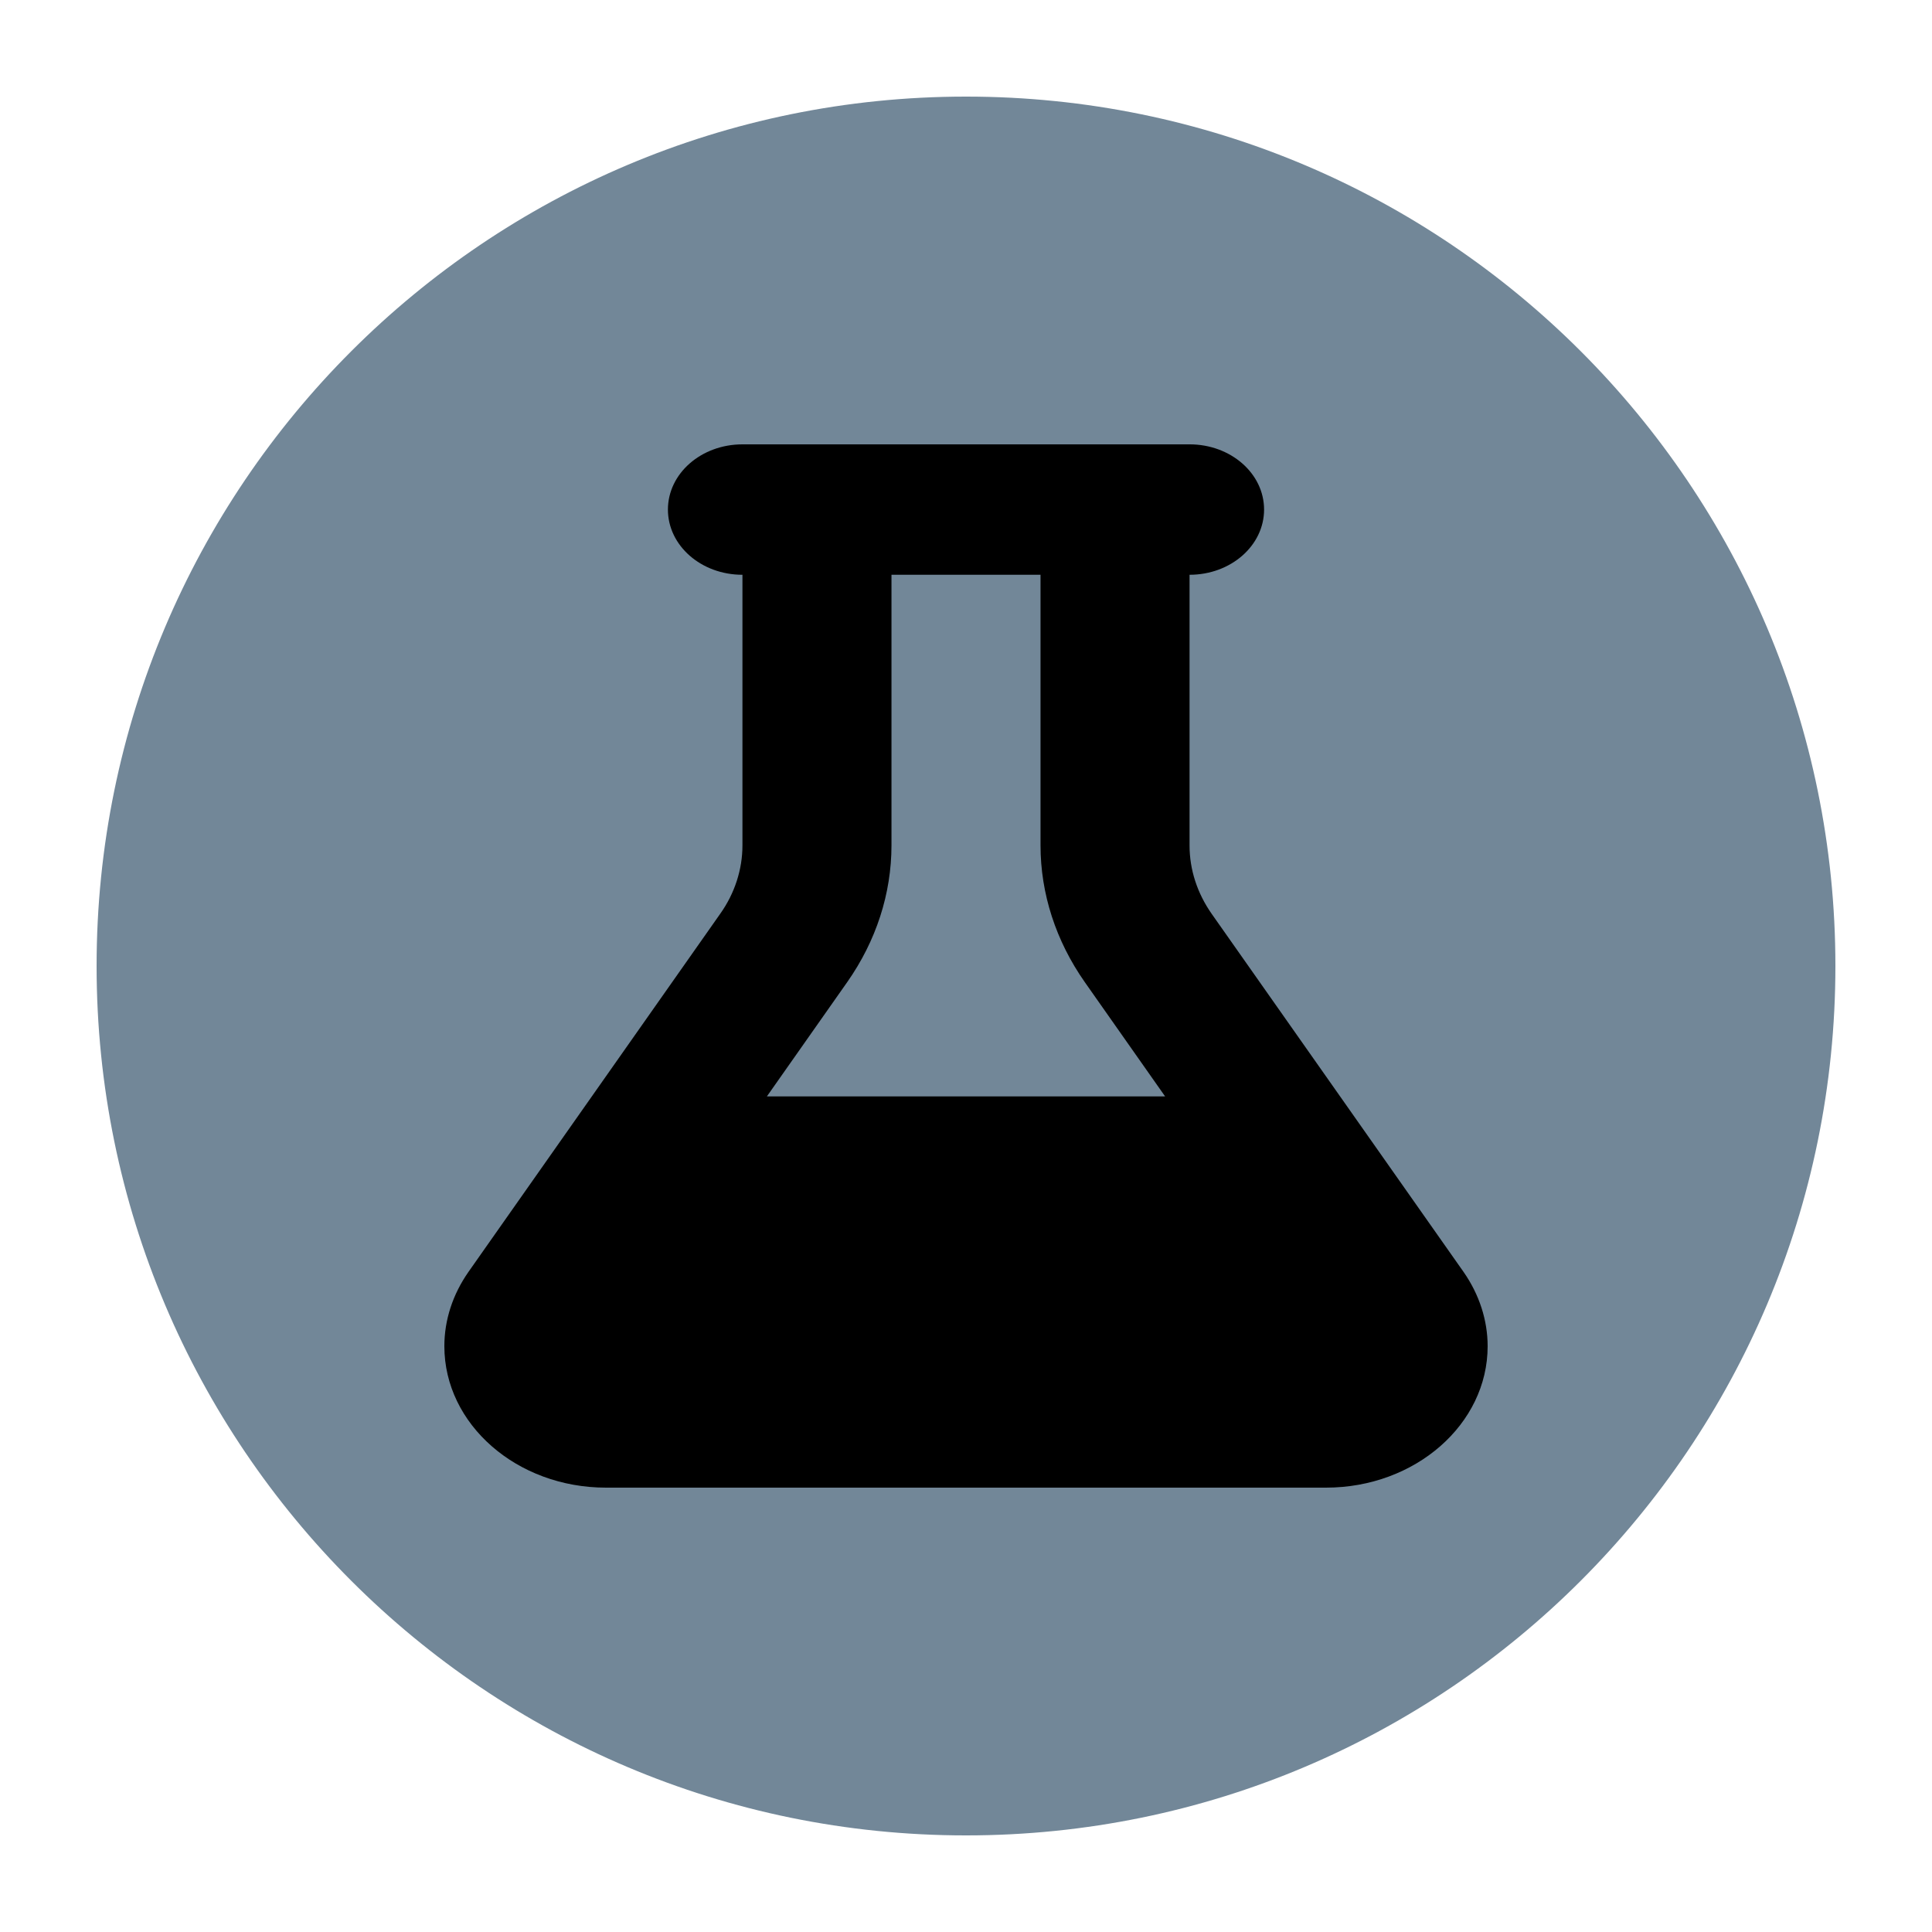
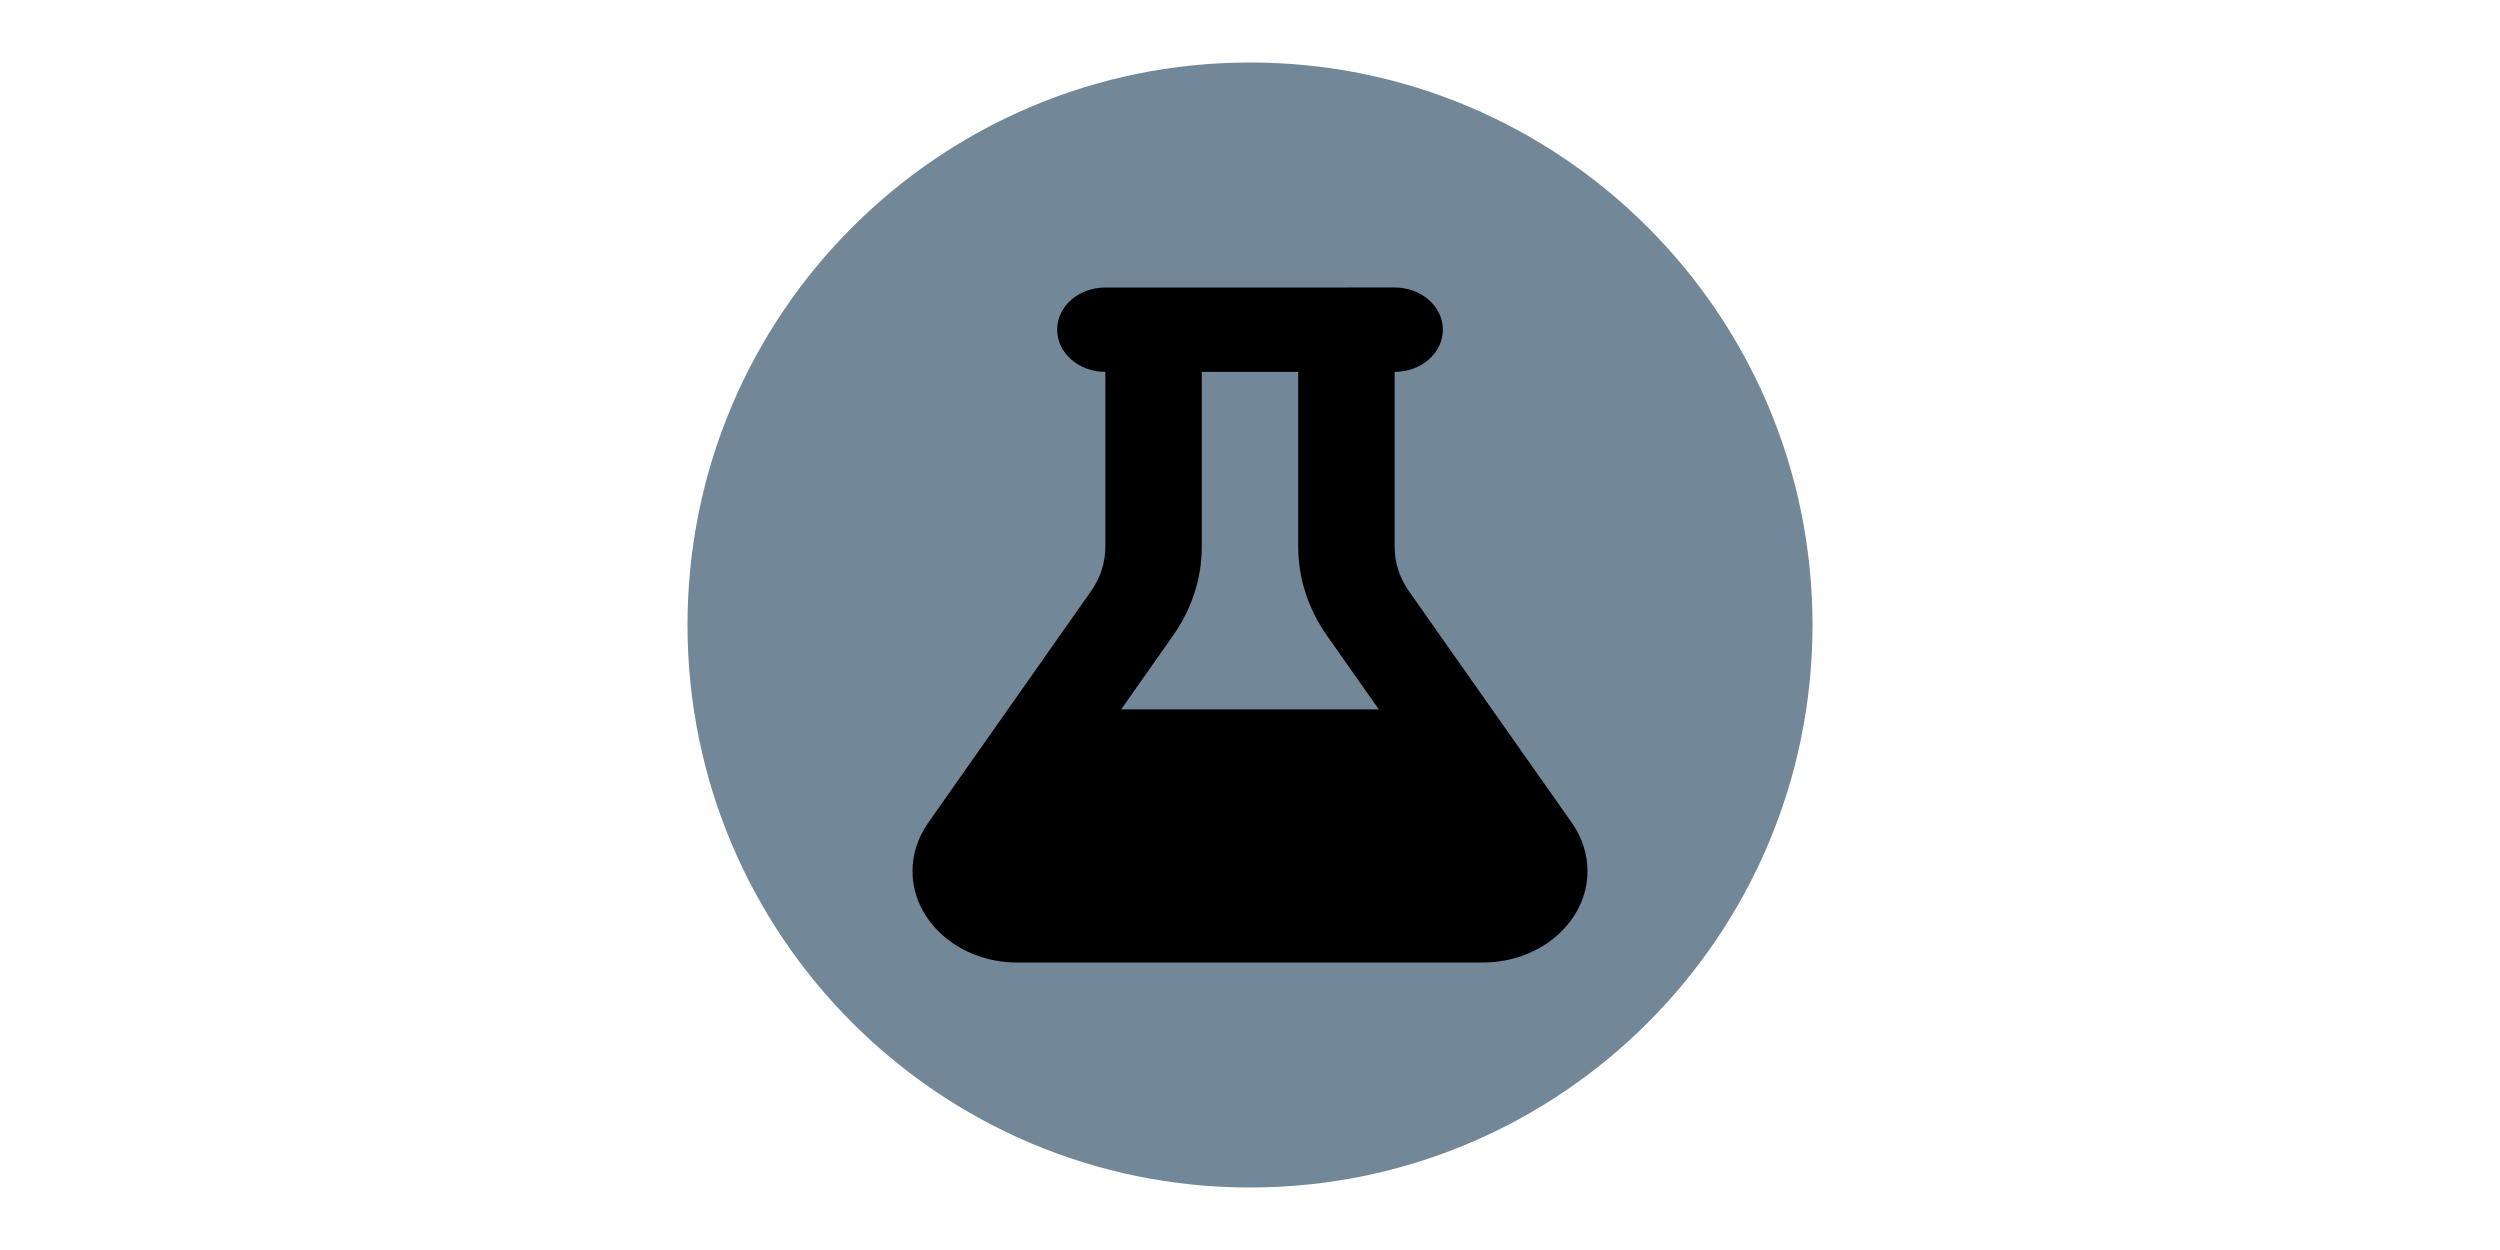
- <svg xmlns="http://www.w3.org/2000/svg" viewBox="0 0 250 250" version="1.1" id="svg4" width="250" height="250">
+ <svg xmlns="http://www.w3.org/2000/svg" viewBox="0 0 500 250" version="1.1" id="svg4" width="500" height="250">
  <defs id="defs8" />
-   <rect style="fill:#728798;fill-opacity:1;stroke:none;stroke-width:0.936" id="rect1623" width="225" height="225" x="12.5" y="12.5" ry="112.5" />
-   <path d="m 144.286,57.5 h -38.571 -9.643 c -5.334,0 -9.643,3.771 -9.643,8.438 0,4.667 4.309,8.438 9.643,8.438 v 35.016 c 0,3.111 -0.994,6.196 -2.863,8.833 L 60.604,164.604 C 58.585,167.504 57.5,170.8 57.5,174.201 57.5,184.3 66.872,192.5 78.413,192.5 h 93.174 c 11.541,0 20.913,-8.2 20.913,-18.299 0,-3.375 -1.085,-6.697 -3.104,-9.598 L 156.791,118.25 c -1.868,-2.663 -2.863,-5.722 -2.863,-8.833 V 74.375 c 5.334,0 9.643,-3.771 9.643,-8.438 0,-4.667 -4.309,-8.438 -9.643,-8.438 z m -28.929,51.891 V 74.375 h 19.286 v 35.016 c 0,6.249 1.989,12.366 5.725,17.692 l 10.396,14.792 H 99.235 L 109.632,127.083 c 3.737,-5.326 5.725,-11.443 5.725,-17.692 z" id="path2357" style="stroke-width:0.282" />
+   <rect style="fill:#728798;fill-opacity:1;stroke:none;stroke-width:0.936" id="rect1623" width="225" height="225" x="137.5" y="12.5" ry="112.5" />
+   <path d="m 269.286,57.5 h -38.571 -9.643 c -5.334,0 -9.643,3.771 -9.643,8.438 0,4.667 4.309,8.438 9.643,8.438 v 35.016 c 0,3.111 -0.994,6.196 -2.863,8.833 l -32.605,46.38 c -2.019,2.9 -3.104,6.196 -3.104,9.598 0,10.099 9.372,18.299 20.913,18.299 h 93.174 c 11.541,0 20.913,-8.2 20.913,-18.299 0,-3.375 -1.085,-6.697 -3.104,-9.598 L 281.791,118.25 c -1.868,-2.663 -2.863,-5.722 -2.863,-8.833 V 74.375 c 5.334,0 9.643,-3.771 9.643,-8.438 0,-4.667 -4.309,-8.438 -9.643,-8.438 z m -28.929,51.891 V 74.375 h 19.286 v 35.016 c 0,6.249 1.989,12.366 5.725,17.692 l 10.396,14.792 h -51.529 l 10.396,-14.792 c 3.737,-5.326 5.725,-11.443 5.725,-17.692 z" id="path2357" style="stroke-width:0.282" />
</svg>
